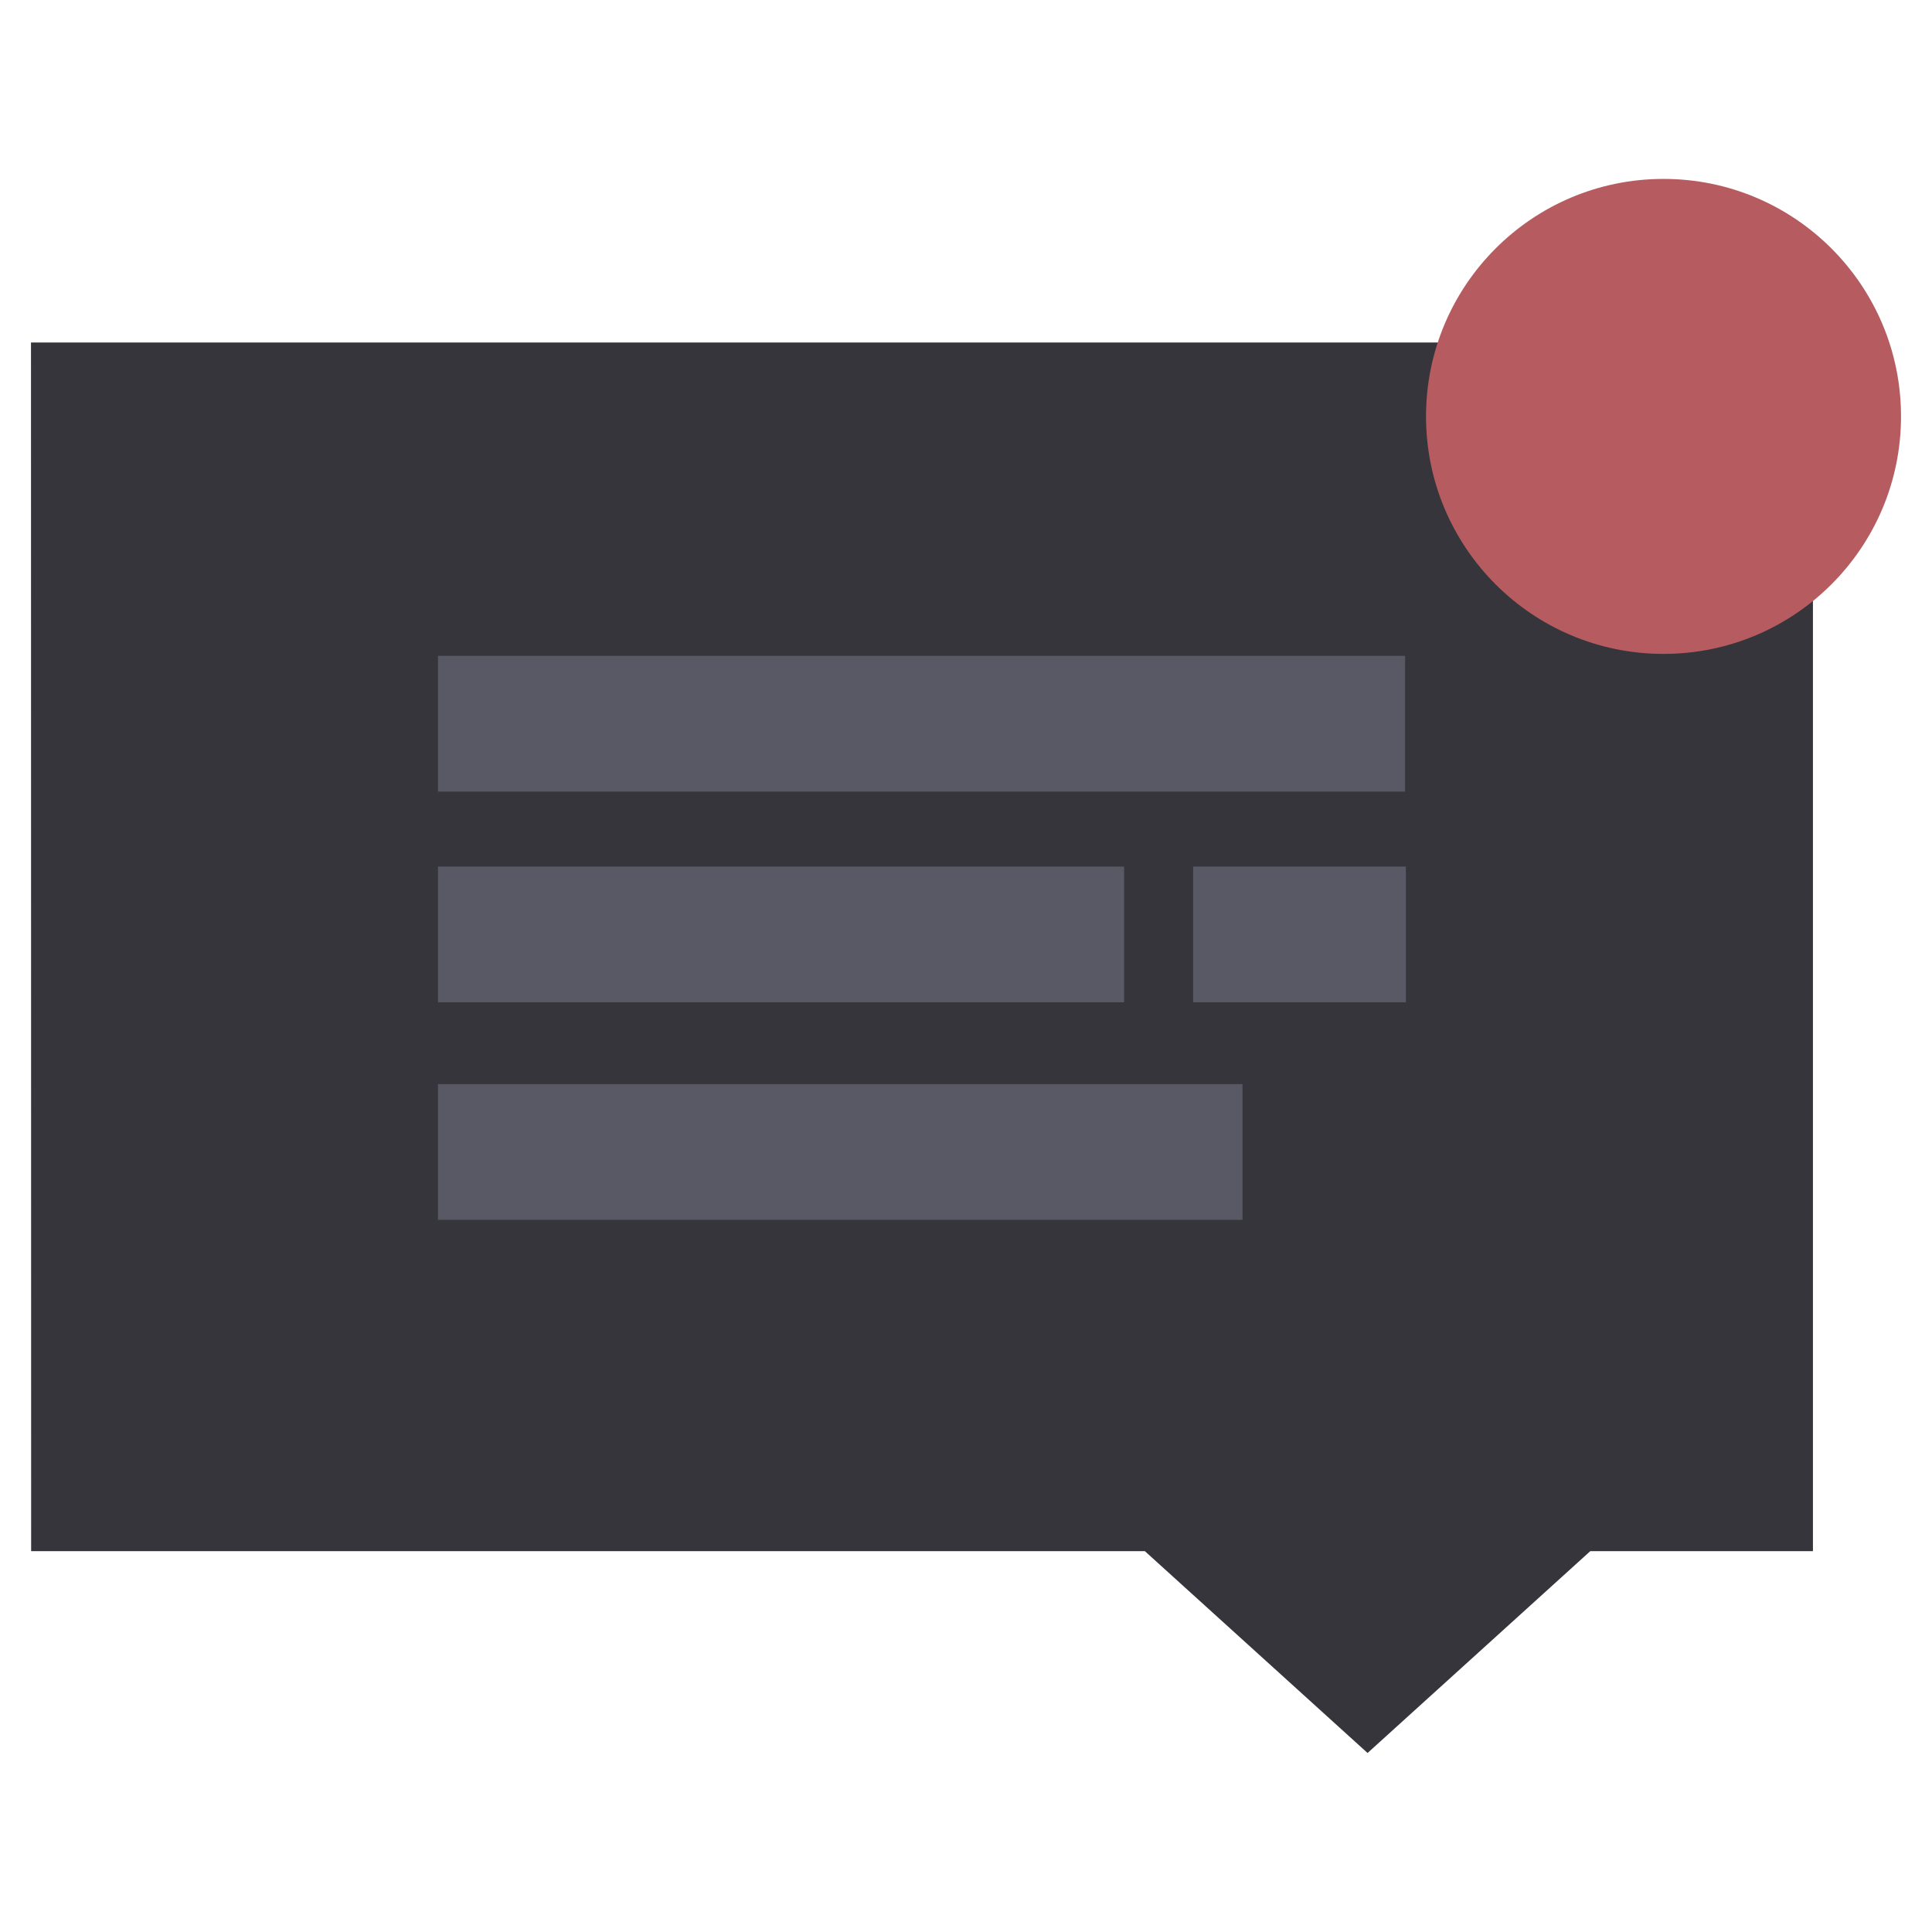
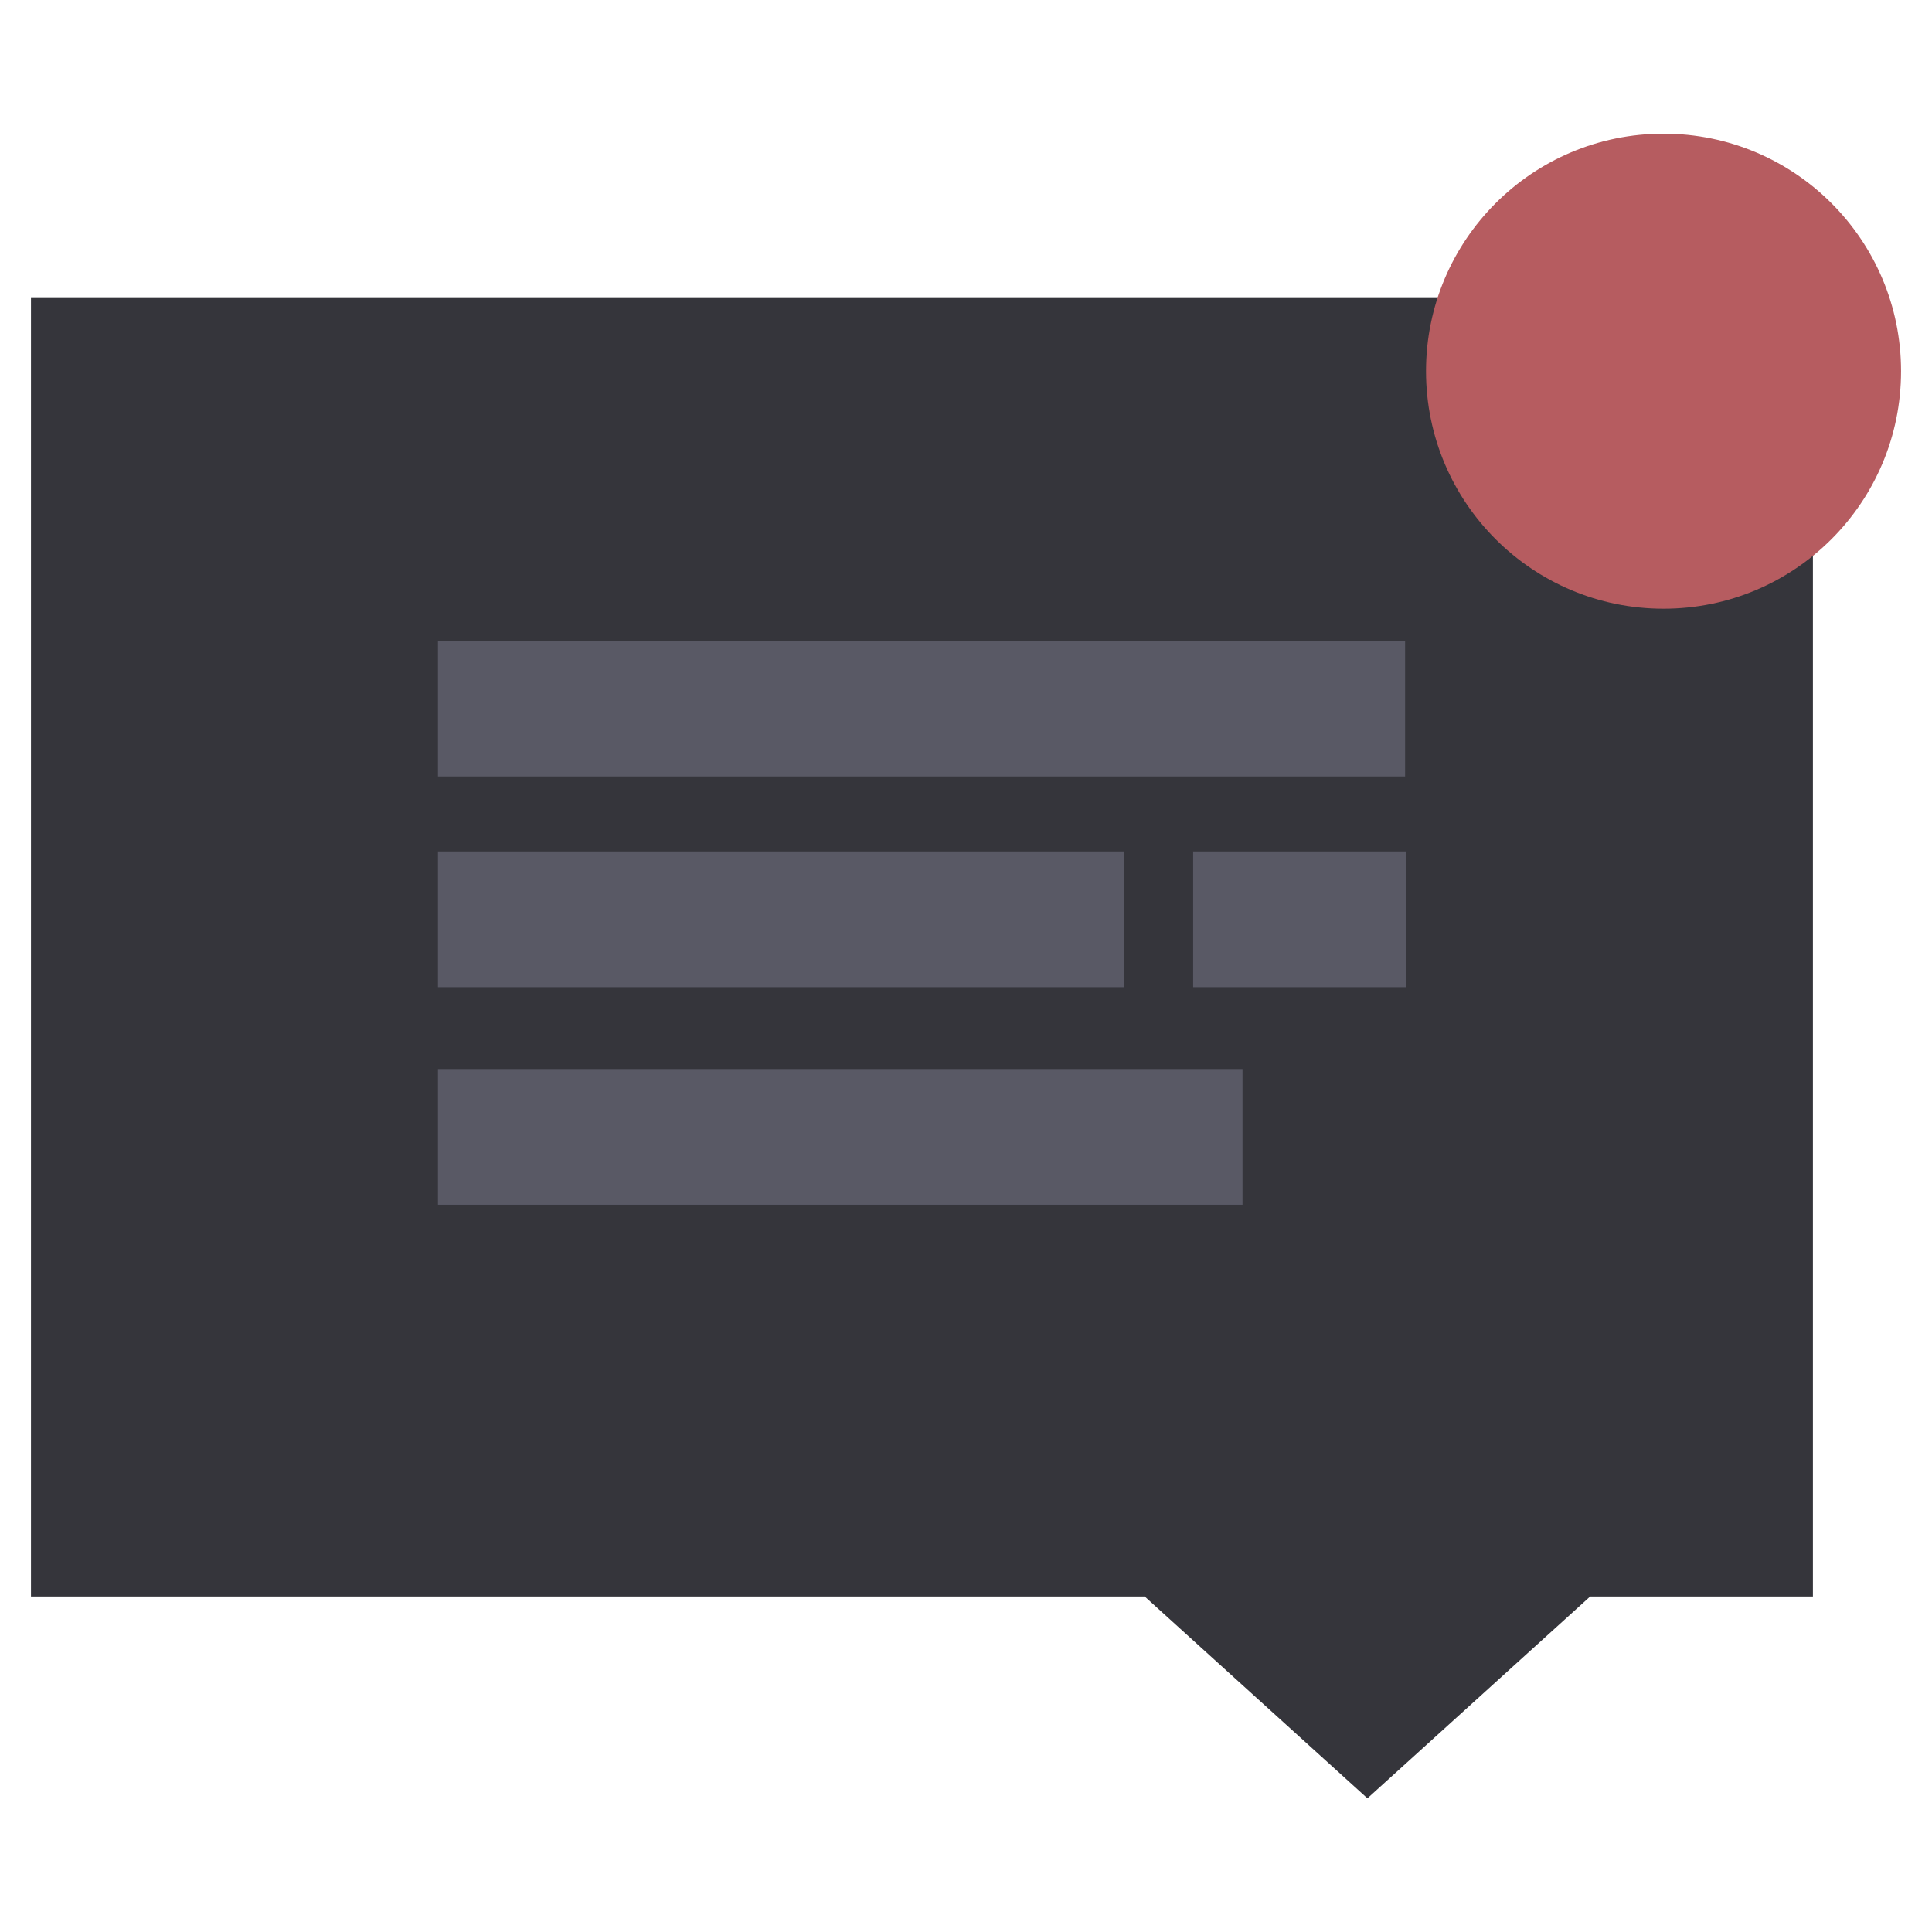
<svg xmlns="http://www.w3.org/2000/svg" width="256" height="256" viewBox="0 0 67.733 67.733" version="1.1" id="svg5">
  <defs id="defs2" />
  <g id="layer1">
-     <g id="g2133" transform="matrix(5.584391,0,0,5.584391,-235.7143,-139.1397)">
-       <path id="rect2012" style="fill:#35353b;stroke-width:0.132;stroke-linecap:square" d="m 42.404,27.066 h 11.187 v 7.588 h -1.398 l -1.398,1.267 -1.398,-1.267 h -1.398 -2.797 -2.797 z" />
-       <g id="layer1-7" transform="matrix(0.1930279,0,0,0.1930279,41.25663,23.92074)">
-         <rect style="fill:#595965;fill-opacity:1;stroke:none;stroke-width:14.174;stroke-linecap:round;stroke-linejoin:round;stroke-dasharray:none;stroke-opacity:1" id="rect1531-0" width="31.454" height="4.414" x="19.181" y="26.486" ry="2.207" rx="0" />
-         <rect style="fill:#595965;fill-opacity:1;stroke:none;stroke-width:11.939;stroke-linecap:round;stroke-linejoin:round;stroke-dasharray:none;stroke-opacity:1" id="rect2011-9" width="22.316" height="4.414" x="19.181" y="33.339" ry="2.207" rx="0" />
-         <rect style="fill:#595965;fill-opacity:1;stroke:none;stroke-width:6.648;stroke-linecap:round;stroke-linejoin:round;stroke-dasharray:none;stroke-opacity:1" id="rect2015-3" width="6.919" height="4.414" x="43.742" y="33.339" ry="2.207" rx="0" />
-         <rect style="fill:#595965;fill-opacity:1;stroke:none;stroke-width:12.928;stroke-linecap:round;stroke-linejoin:round;stroke-dasharray:none;stroke-opacity:1" id="rect2027-6" width="26.166" height="4.414" x="19.181" y="40.415" ry="2.207" rx="0" />
-       </g>
-       <circle style="fill:#b65c60;fill-opacity:1;stroke:none;stroke-width:0.173;stroke-linecap:square;stroke-linejoin:miter;stroke-dasharray:none;stroke-opacity:1" id="path2067" cx="52.653" cy="27.53" r="1.491" />
+     <path id="rect2012-6" style="fill:#35353b;stroke-width:0.739;stroke-linecap:square" d="M 1.086,8.835 H 63.558 V 54.383 H 55.749 L 47.94,61.459 40.131,54.383 H 32.322 16.704 1.086 Z" transform="translate(-2.9989685e-6,1.587519)" />
+     <g id="layer1-7-7" transform="matrix(1.077943,0,0,1.077943,-5.321091,-6.086061)">
+       <rect style="fill:#595965;fill-opacity:1;stroke:none;stroke-width:14.174;stroke-linecap:round;stroke-linejoin:round;stroke-dasharray:none;stroke-opacity:1" id="rect1531-0-5" width="31.454" height="4.414" x="19.181" y="26.486" ry="2.207" rx="0" />
+       <rect style="fill:#595965;fill-opacity:1;stroke:none;stroke-width:11.939;stroke-linecap:round;stroke-linejoin:round;stroke-dasharray:none;stroke-opacity:1" id="rect2011-9-3" width="22.316" height="4.414" x="19.181" y="33.339" ry="2.207" rx="0" />
+       <rect style="fill:#595965;fill-opacity:1;stroke:none;stroke-width:6.648;stroke-linecap:round;stroke-linejoin:round;stroke-dasharray:none;stroke-opacity:1" id="rect2015-3-5" width="6.919" height="4.414" x="43.742" y="33.339" ry="2.207" rx="0" />
+       <rect style="fill:#595965;fill-opacity:1;stroke:none;stroke-width:12.928;stroke-linecap:round;stroke-linejoin:round;stroke-dasharray:none;stroke-opacity:1" id="rect2027-6-6" width="26.166" height="4.414" x="19.181" y="40.415" ry="2.207" rx="0" />
    </g>
+     <circle style="fill:#b65c60;fill-opacity:1;stroke:none;stroke-width:0.964;stroke-linecap:square;stroke-linejoin:miter;stroke-dasharray:none;stroke-opacity:1" id="path2067-2" cx="58.321" cy="11.426" r="8.327" transform="translate(-2.9989685e-6,1.587519)" />
  </g>
</svg>
